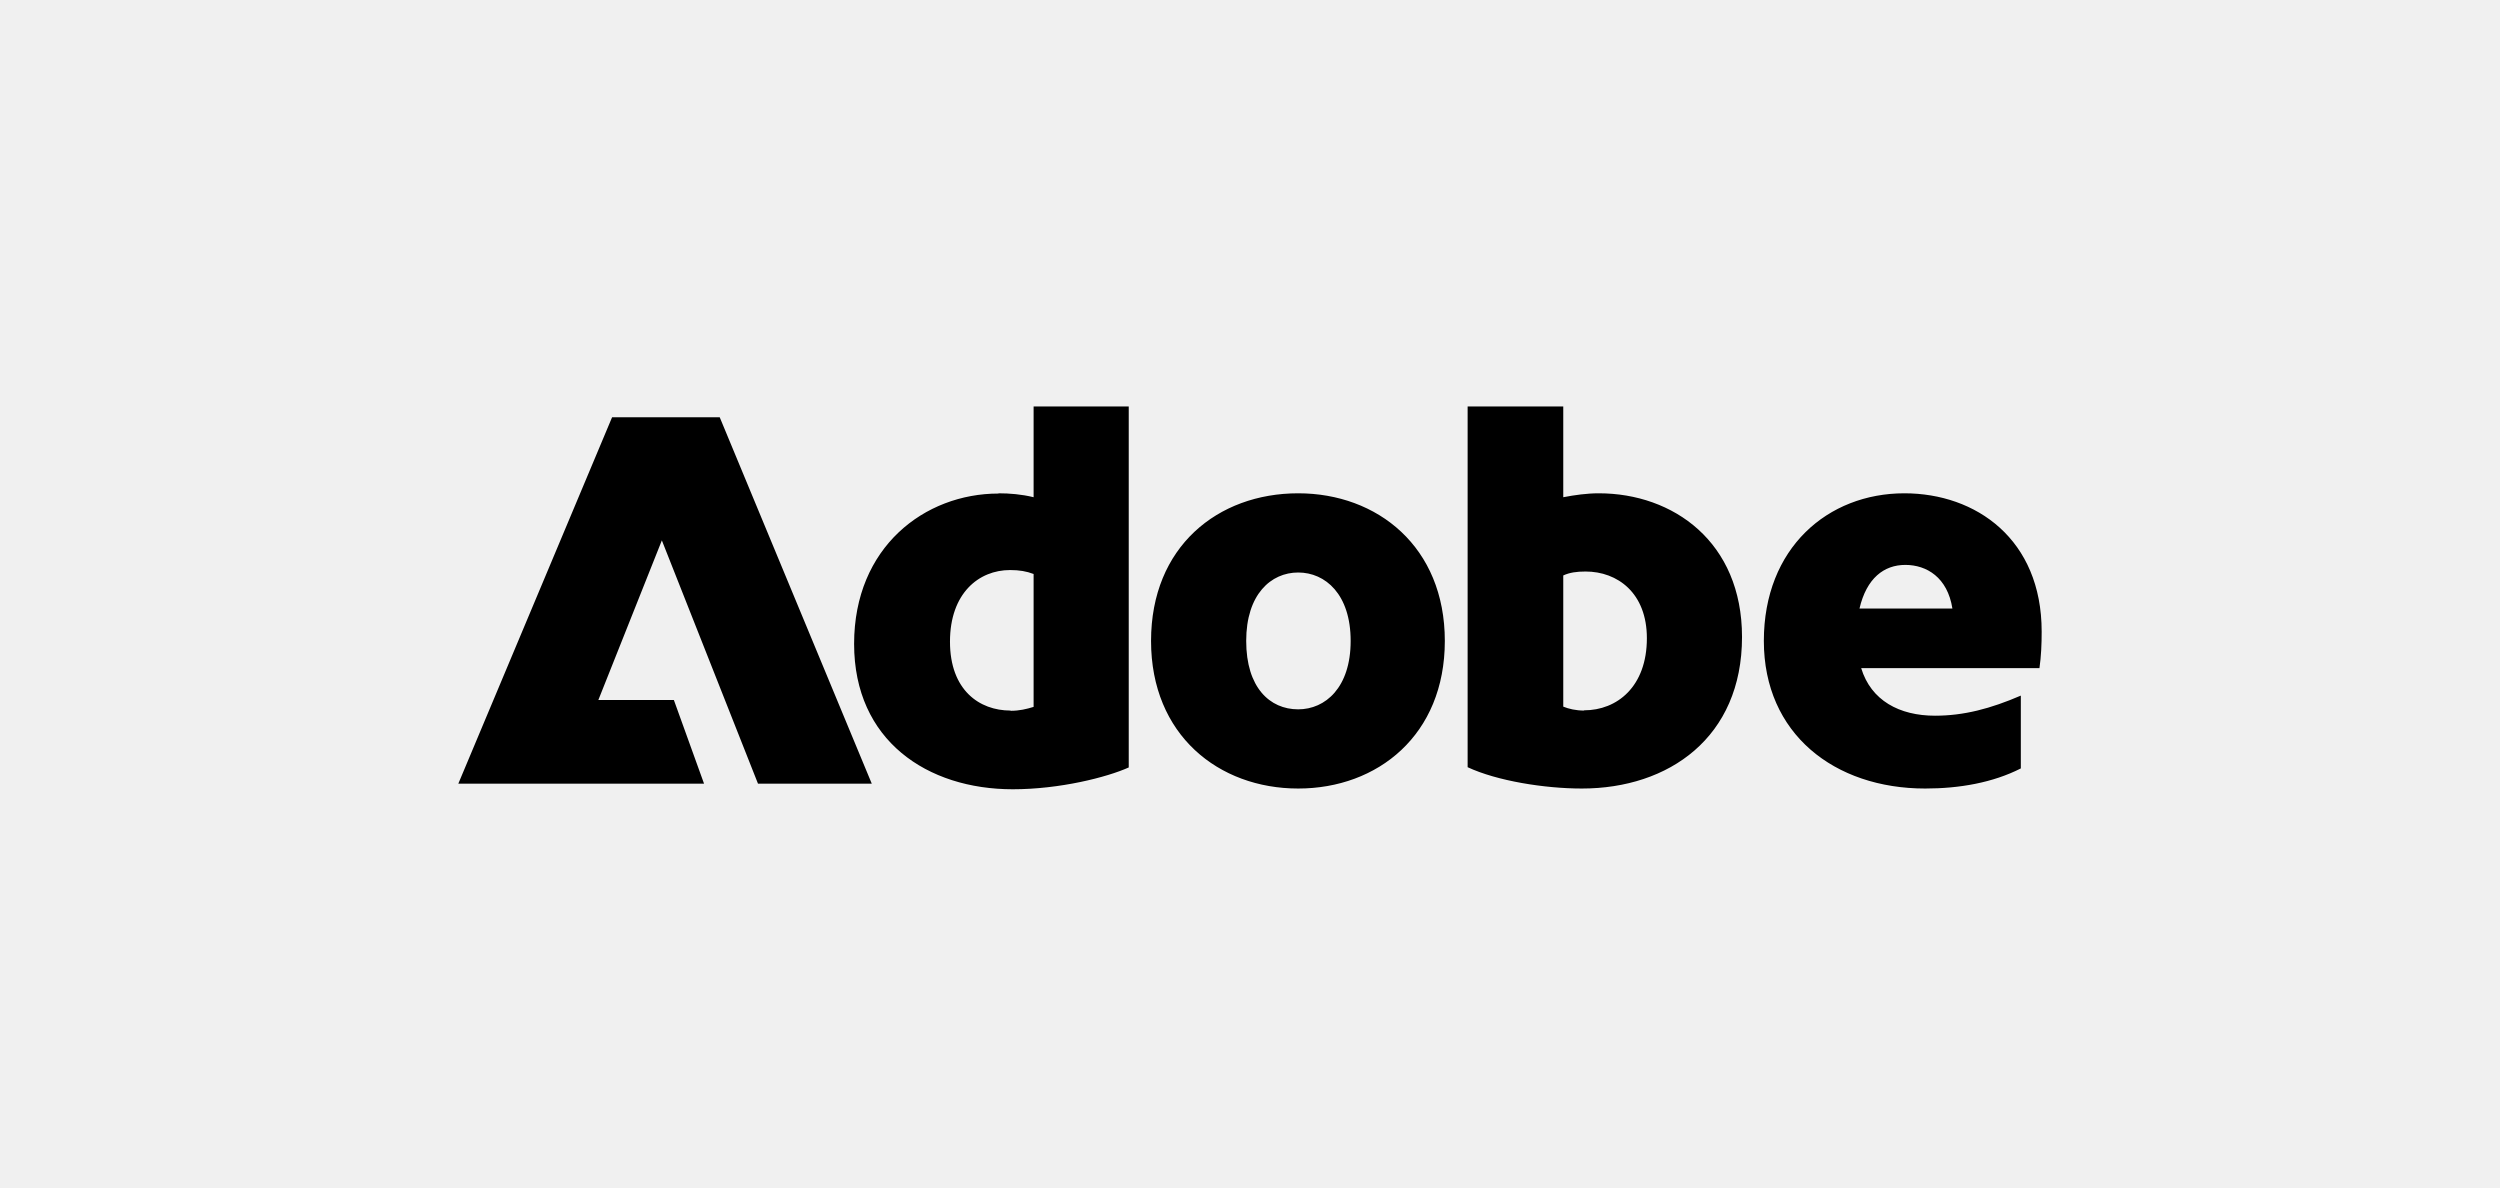
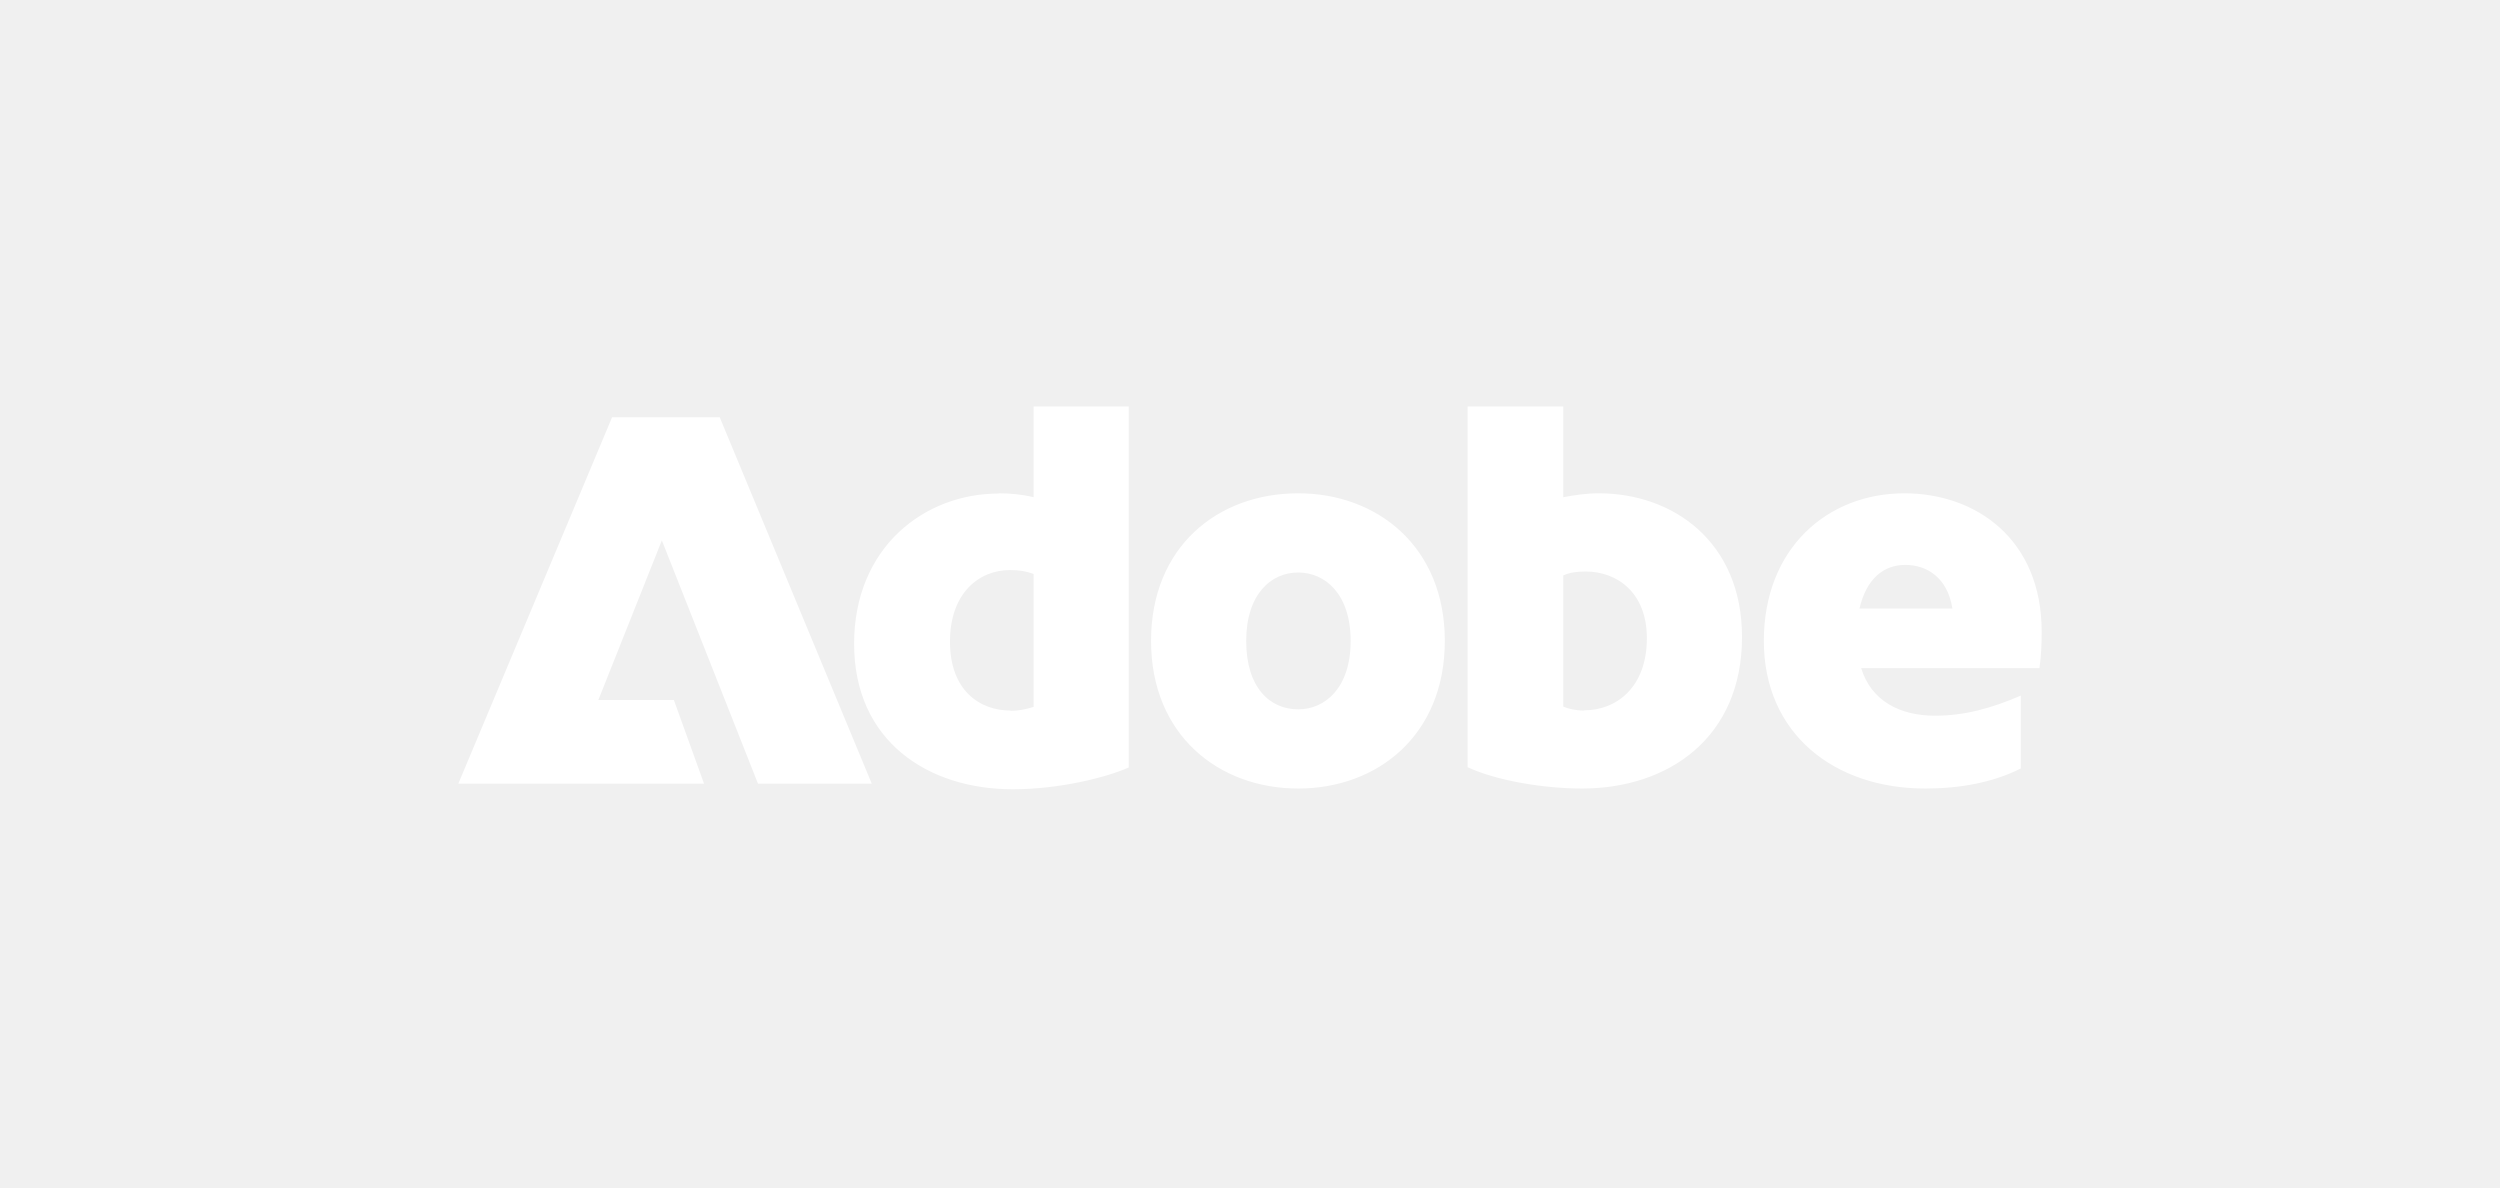
<svg xmlns="http://www.w3.org/2000/svg" width="240" height="114" viewBox="0 0 240 114" fill="none">
-   <path d="M58.76 40.059H69.094L83.689 75.229H72.766L63.538 51.877L57.441 67.201H64.692L67.587 75.229H44L58.76 40.059ZM95.859 47.357C96.919 47.357 98.072 47.451 99.226 47.733V39.023H108.359V73.675C106.264 74.617 101.744 75.77 97.225 75.77C89.033 75.77 81.994 71.109 81.994 61.811C81.994 52.512 88.774 47.38 95.859 47.38V47.357ZM97.013 68.237C97.86 68.237 98.543 68.072 99.226 67.861V55.102C98.543 54.843 97.86 54.725 96.966 54.725C93.976 54.725 91.198 56.938 91.198 61.599C91.198 66.26 94.023 68.214 97.013 68.214V68.237ZM124.626 47.357C132.229 47.357 138.703 52.489 138.703 61.528C138.703 70.568 132.253 75.699 124.626 75.699C116.999 75.699 110.501 70.568 110.501 61.528C110.501 52.489 116.904 47.357 124.626 47.357ZM124.626 68.096C127.239 68.096 129.663 66.001 129.663 61.528C129.663 57.055 127.239 54.96 124.626 54.96C122.013 54.96 119.635 57.055 119.635 61.528C119.635 66.001 121.895 68.096 124.626 68.096ZM140.892 39.023H150.073V47.733C151.179 47.522 152.333 47.357 153.486 47.357C160.619 47.357 167.234 52.018 167.234 61.151C167.234 70.803 160.195 75.699 151.862 75.699C148.284 75.699 143.717 74.97 140.892 73.651V39V39.023ZM152.074 68.19C155.228 68.19 158.1 65.93 158.1 61.269C158.1 56.914 155.275 54.866 152.215 54.866C151.368 54.866 150.685 54.96 150.073 55.243V67.837C150.591 68.049 151.273 68.214 152.074 68.214V68.19ZM182.817 47.357C189.691 47.357 196 51.759 196 60.634C196 61.834 195.953 62.988 195.788 64.141H178.674C179.616 67.248 182.347 68.708 185.76 68.708C188.538 68.708 191.104 68.025 193.999 66.778V73.769C191.315 75.134 188.114 75.699 184.818 75.699C176.108 75.699 169.329 70.45 169.329 61.528C169.329 52.606 175.473 47.357 182.817 47.357ZM187.431 58.421C186.961 55.431 184.96 54.231 182.912 54.231C180.864 54.231 179.192 55.502 178.51 58.421H187.431Z" fill="black" />
+   <path d="M58.76 40.059H69.094L83.689 75.229H72.766L63.538 51.877L57.441 67.201H64.692L67.587 75.229H44L58.76 40.059ZM95.859 47.357C96.919 47.357 98.072 47.451 99.226 47.733V39.023H108.359V73.675C106.264 74.617 101.744 75.77 97.225 75.77C89.033 75.77 81.994 71.109 81.994 61.811C81.994 52.512 88.774 47.38 95.859 47.38V47.357ZM97.013 68.237C97.86 68.237 98.543 68.072 99.226 67.861V55.102C98.543 54.843 97.86 54.725 96.966 54.725C93.976 54.725 91.198 56.938 91.198 61.599C91.198 66.26 94.023 68.214 97.013 68.214V68.237ZM124.626 47.357C132.229 47.357 138.703 52.489 138.703 61.528C138.703 70.568 132.253 75.699 124.626 75.699C116.999 75.699 110.501 70.568 110.501 61.528C110.501 52.489 116.904 47.357 124.626 47.357ZM124.626 68.096C127.239 68.096 129.663 66.001 129.663 61.528C129.663 57.055 127.239 54.96 124.626 54.96C122.013 54.96 119.635 57.055 119.635 61.528C119.635 66.001 121.895 68.096 124.626 68.096ZM140.892 39.023H150.073V47.733C151.179 47.522 152.333 47.357 153.486 47.357C160.619 47.357 167.234 52.018 167.234 61.151C167.234 70.803 160.195 75.699 151.862 75.699C148.284 75.699 143.717 74.97 140.892 73.651V39V39.023ZM152.074 68.19C155.228 68.19 158.1 65.93 158.1 61.269C158.1 56.914 155.275 54.866 152.215 54.866C151.368 54.866 150.685 54.96 150.073 55.243V67.837C150.591 68.049 151.273 68.214 152.074 68.214V68.19ZM182.817 47.357C189.691 47.357 196 51.759 196 60.634C196 61.834 195.953 62.988 195.788 64.141H178.674C179.616 67.248 182.347 68.708 185.76 68.708C188.538 68.708 191.104 68.025 193.999 66.778V73.769C191.315 75.134 188.114 75.699 184.818 75.699C176.108 75.699 169.329 70.45 169.329 61.528C169.329 52.606 175.473 47.357 182.817 47.357ZM187.431 58.421C186.961 55.431 184.96 54.231 182.912 54.231C180.864 54.231 179.192 55.502 178.51 58.421H187.431Z" fill="white" />
</svg>
